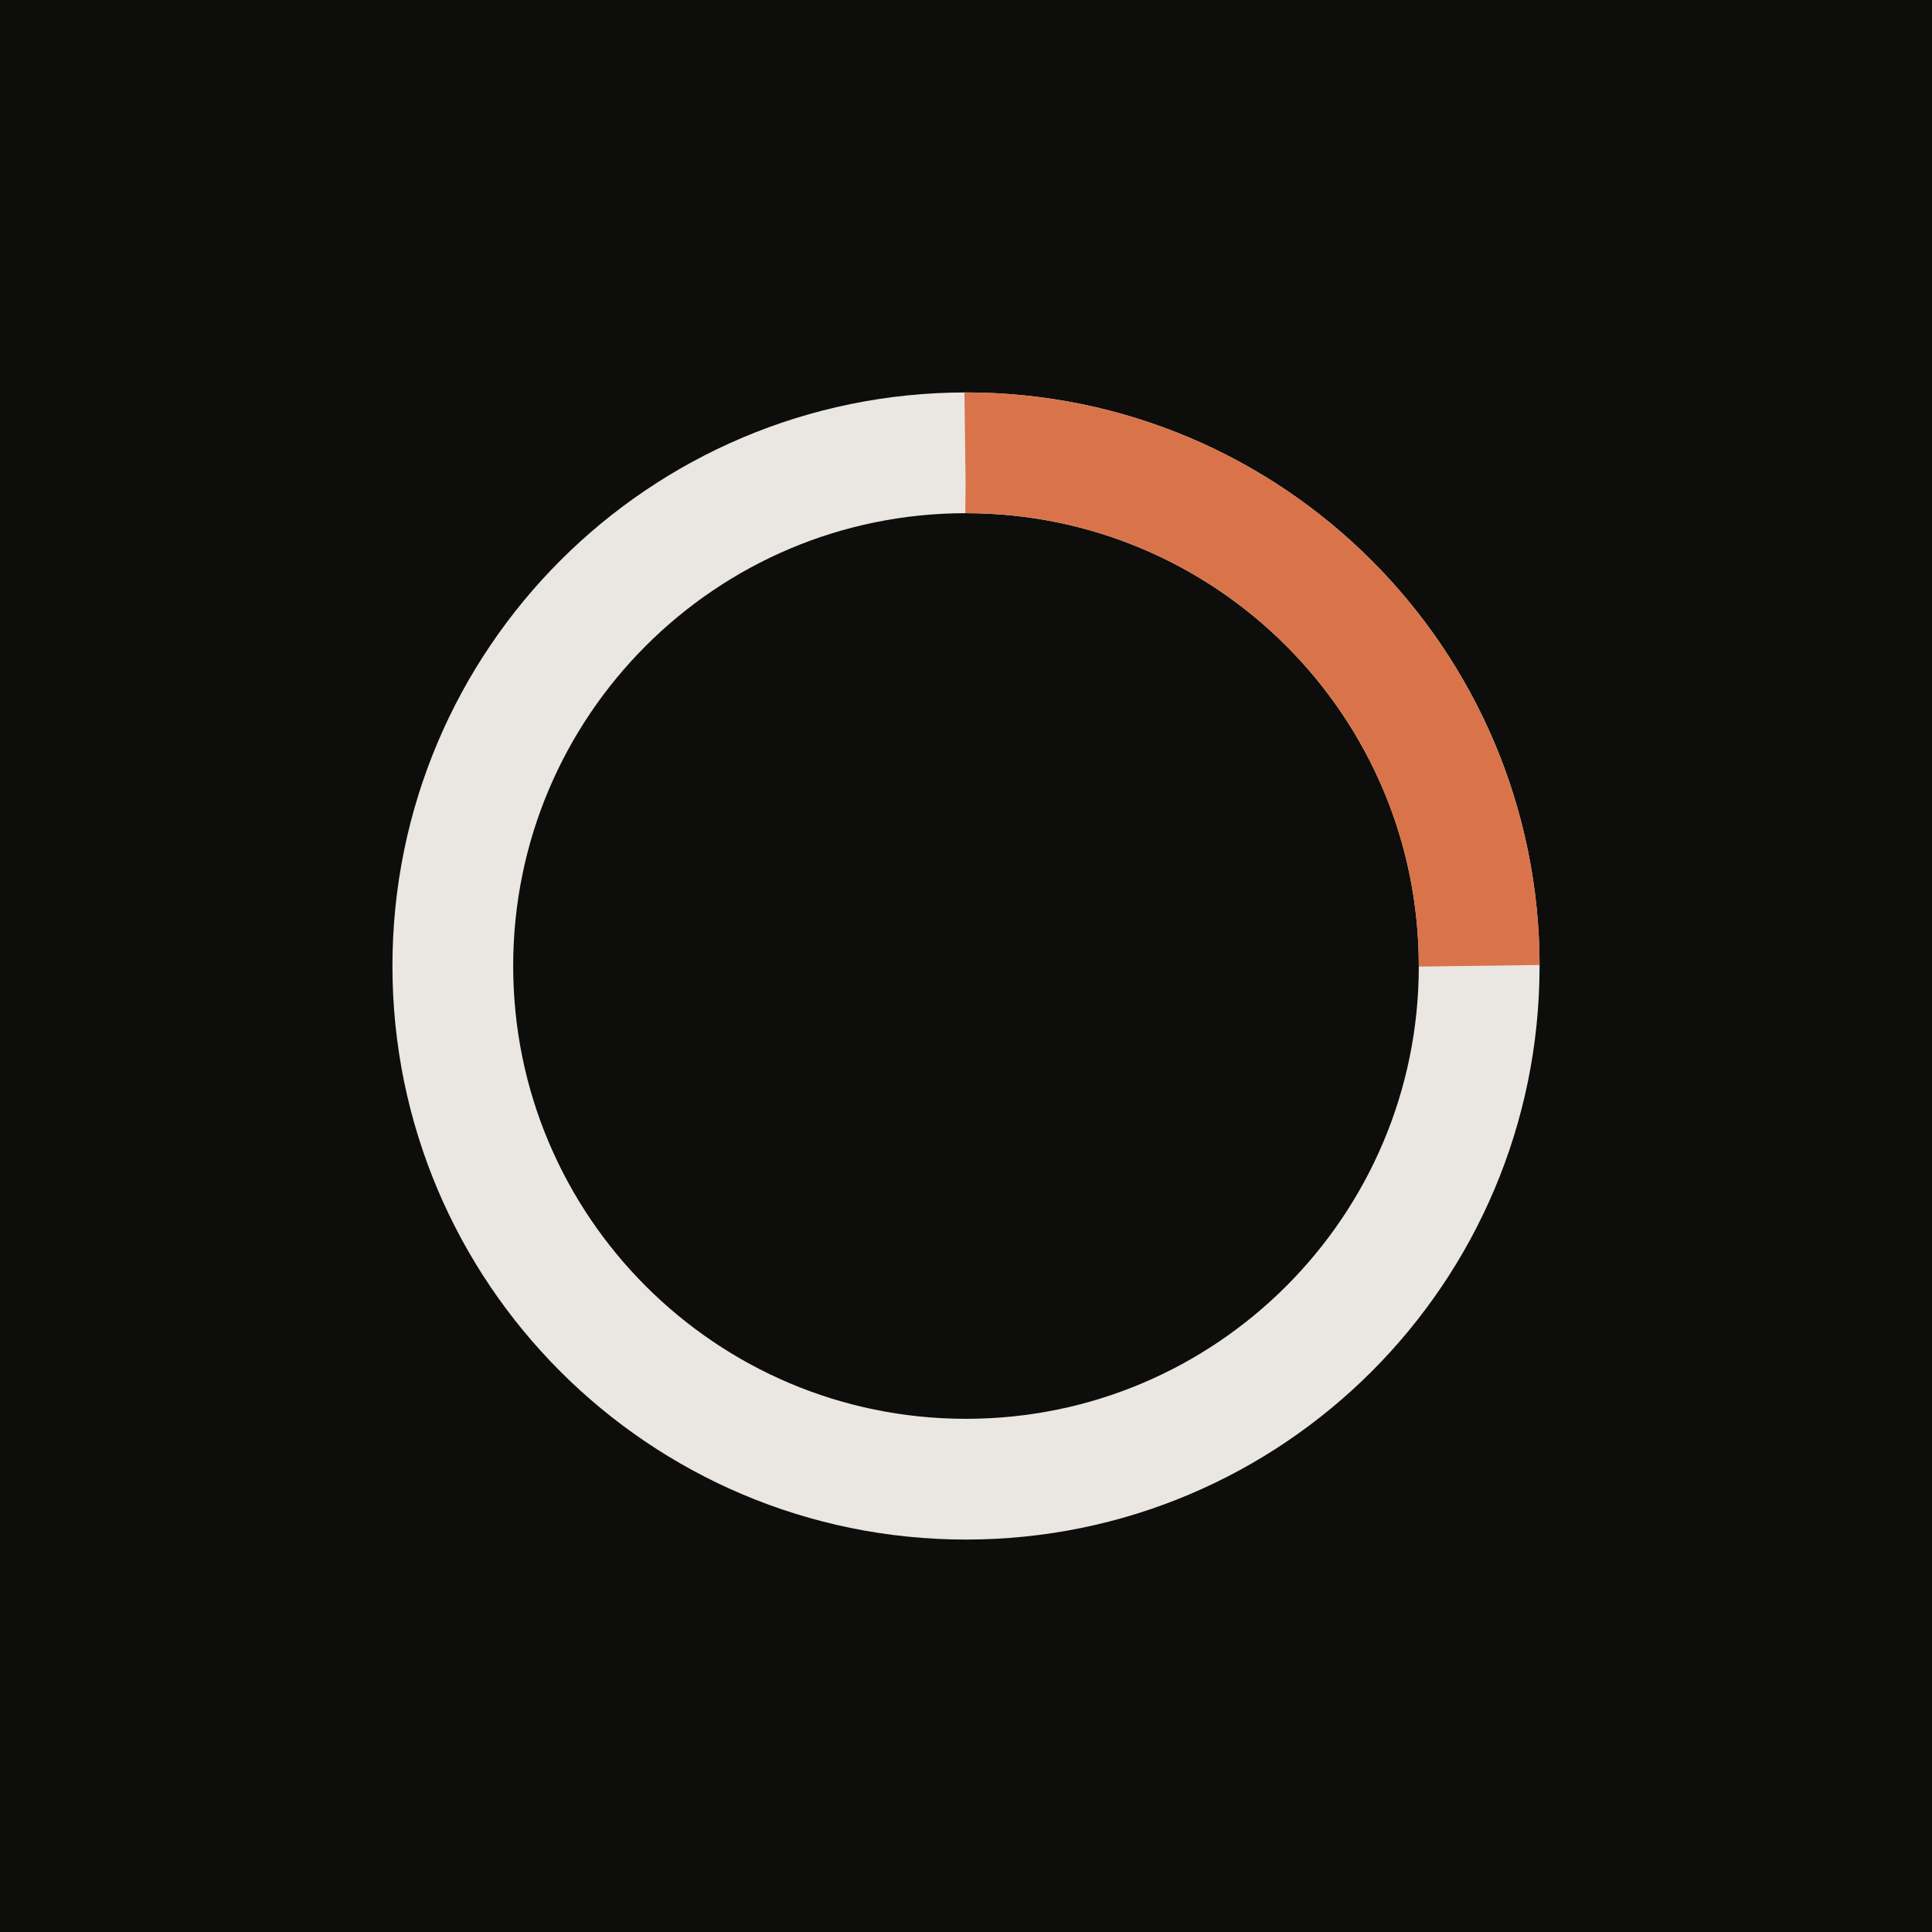
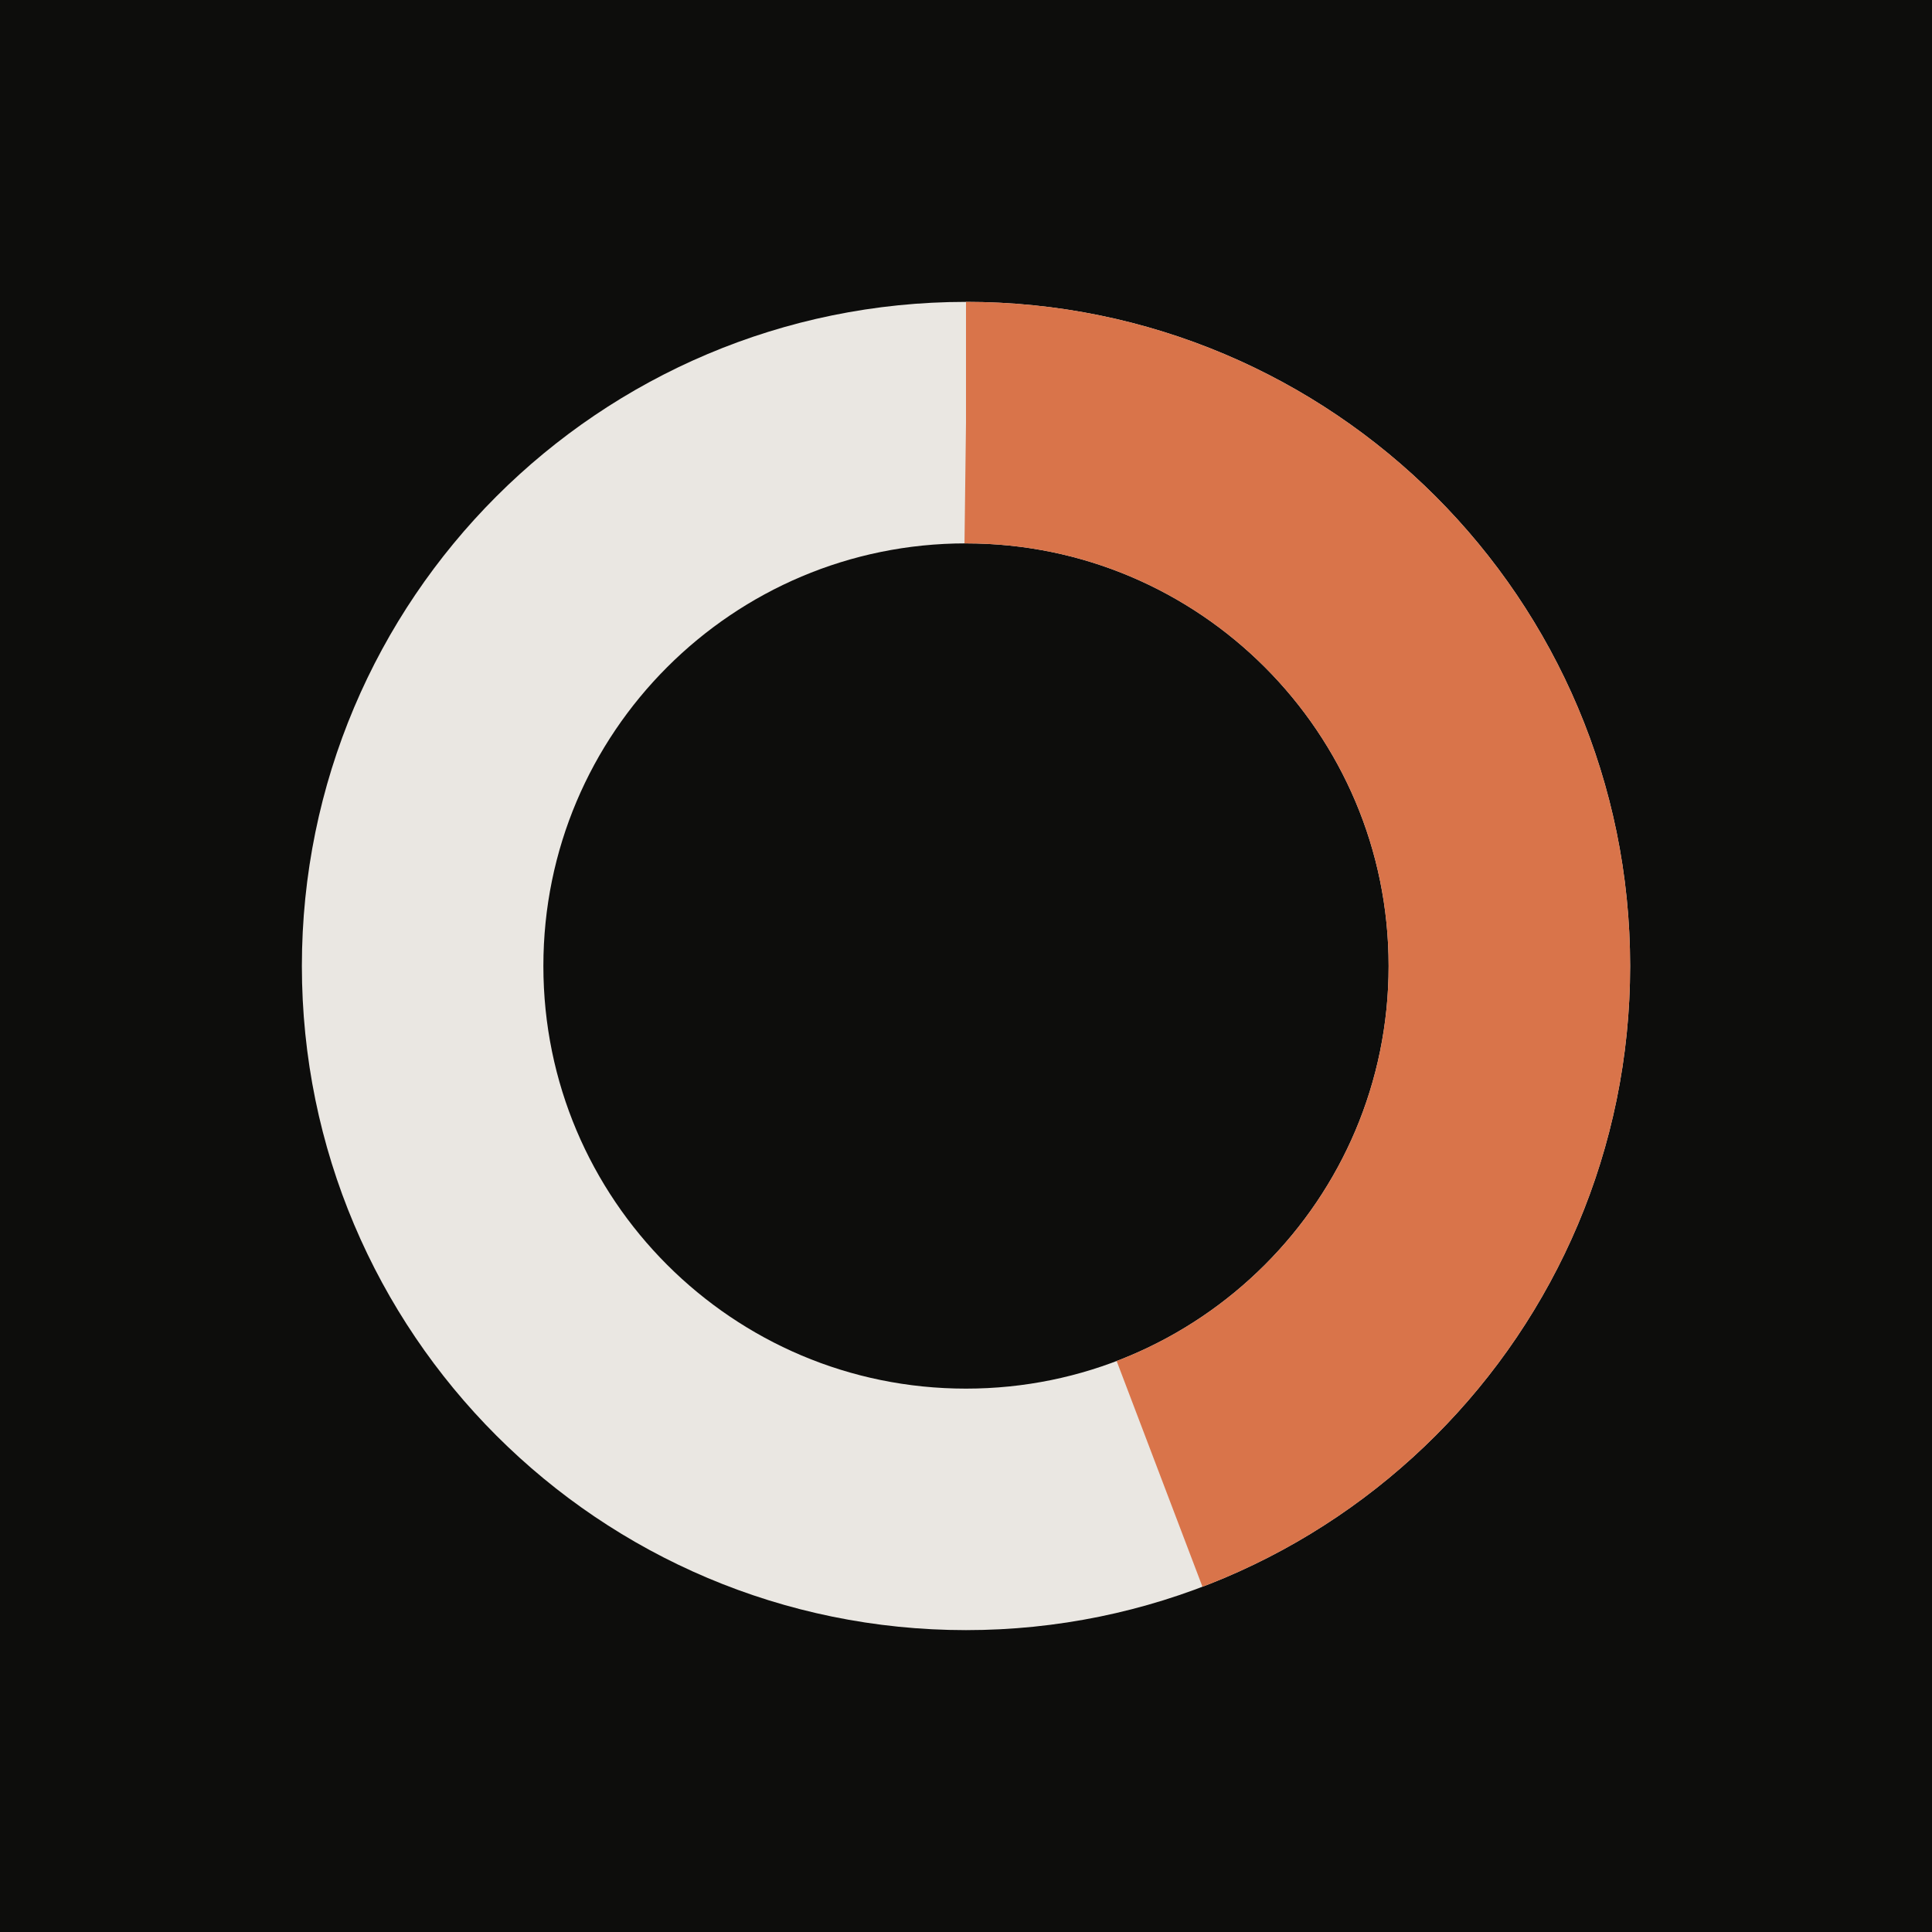
- <svg xmlns="http://www.w3.org/2000/svg" width="64" height="64" viewBox="0 0 64 64">
-   <rect width="64" height="64" fill="#0d0d0c" />
-   <circle cx="32" cy="32" r="17" fill="none" stroke="#eae7e2" stroke-width="4" />
-   <circle cx="32" cy="32" r="17" fill="none" stroke="#d9744a" stroke-width="4" stroke-linecap="butt" stroke-dasharray="26.7 80.1" transform="rotate(-90 32 32)" />
+ <svg xmlns="http://www.w3.org/2000/svg" viewBox="0 0 32 32" width="32" height="32">
+   <rect width="32" height="32" fill="#0d0d0c" />
+   <circle cx="16" cy="16" r="9" fill="none" stroke="#eae7e2" stroke-width="4" />
+   <circle cx="16" cy="16" r="9" fill="none" stroke="#d9744a" stroke-width="4" pathLength="100" stroke-dasharray="25 75" transform="rotate(-90 16 16)" />
</svg>
